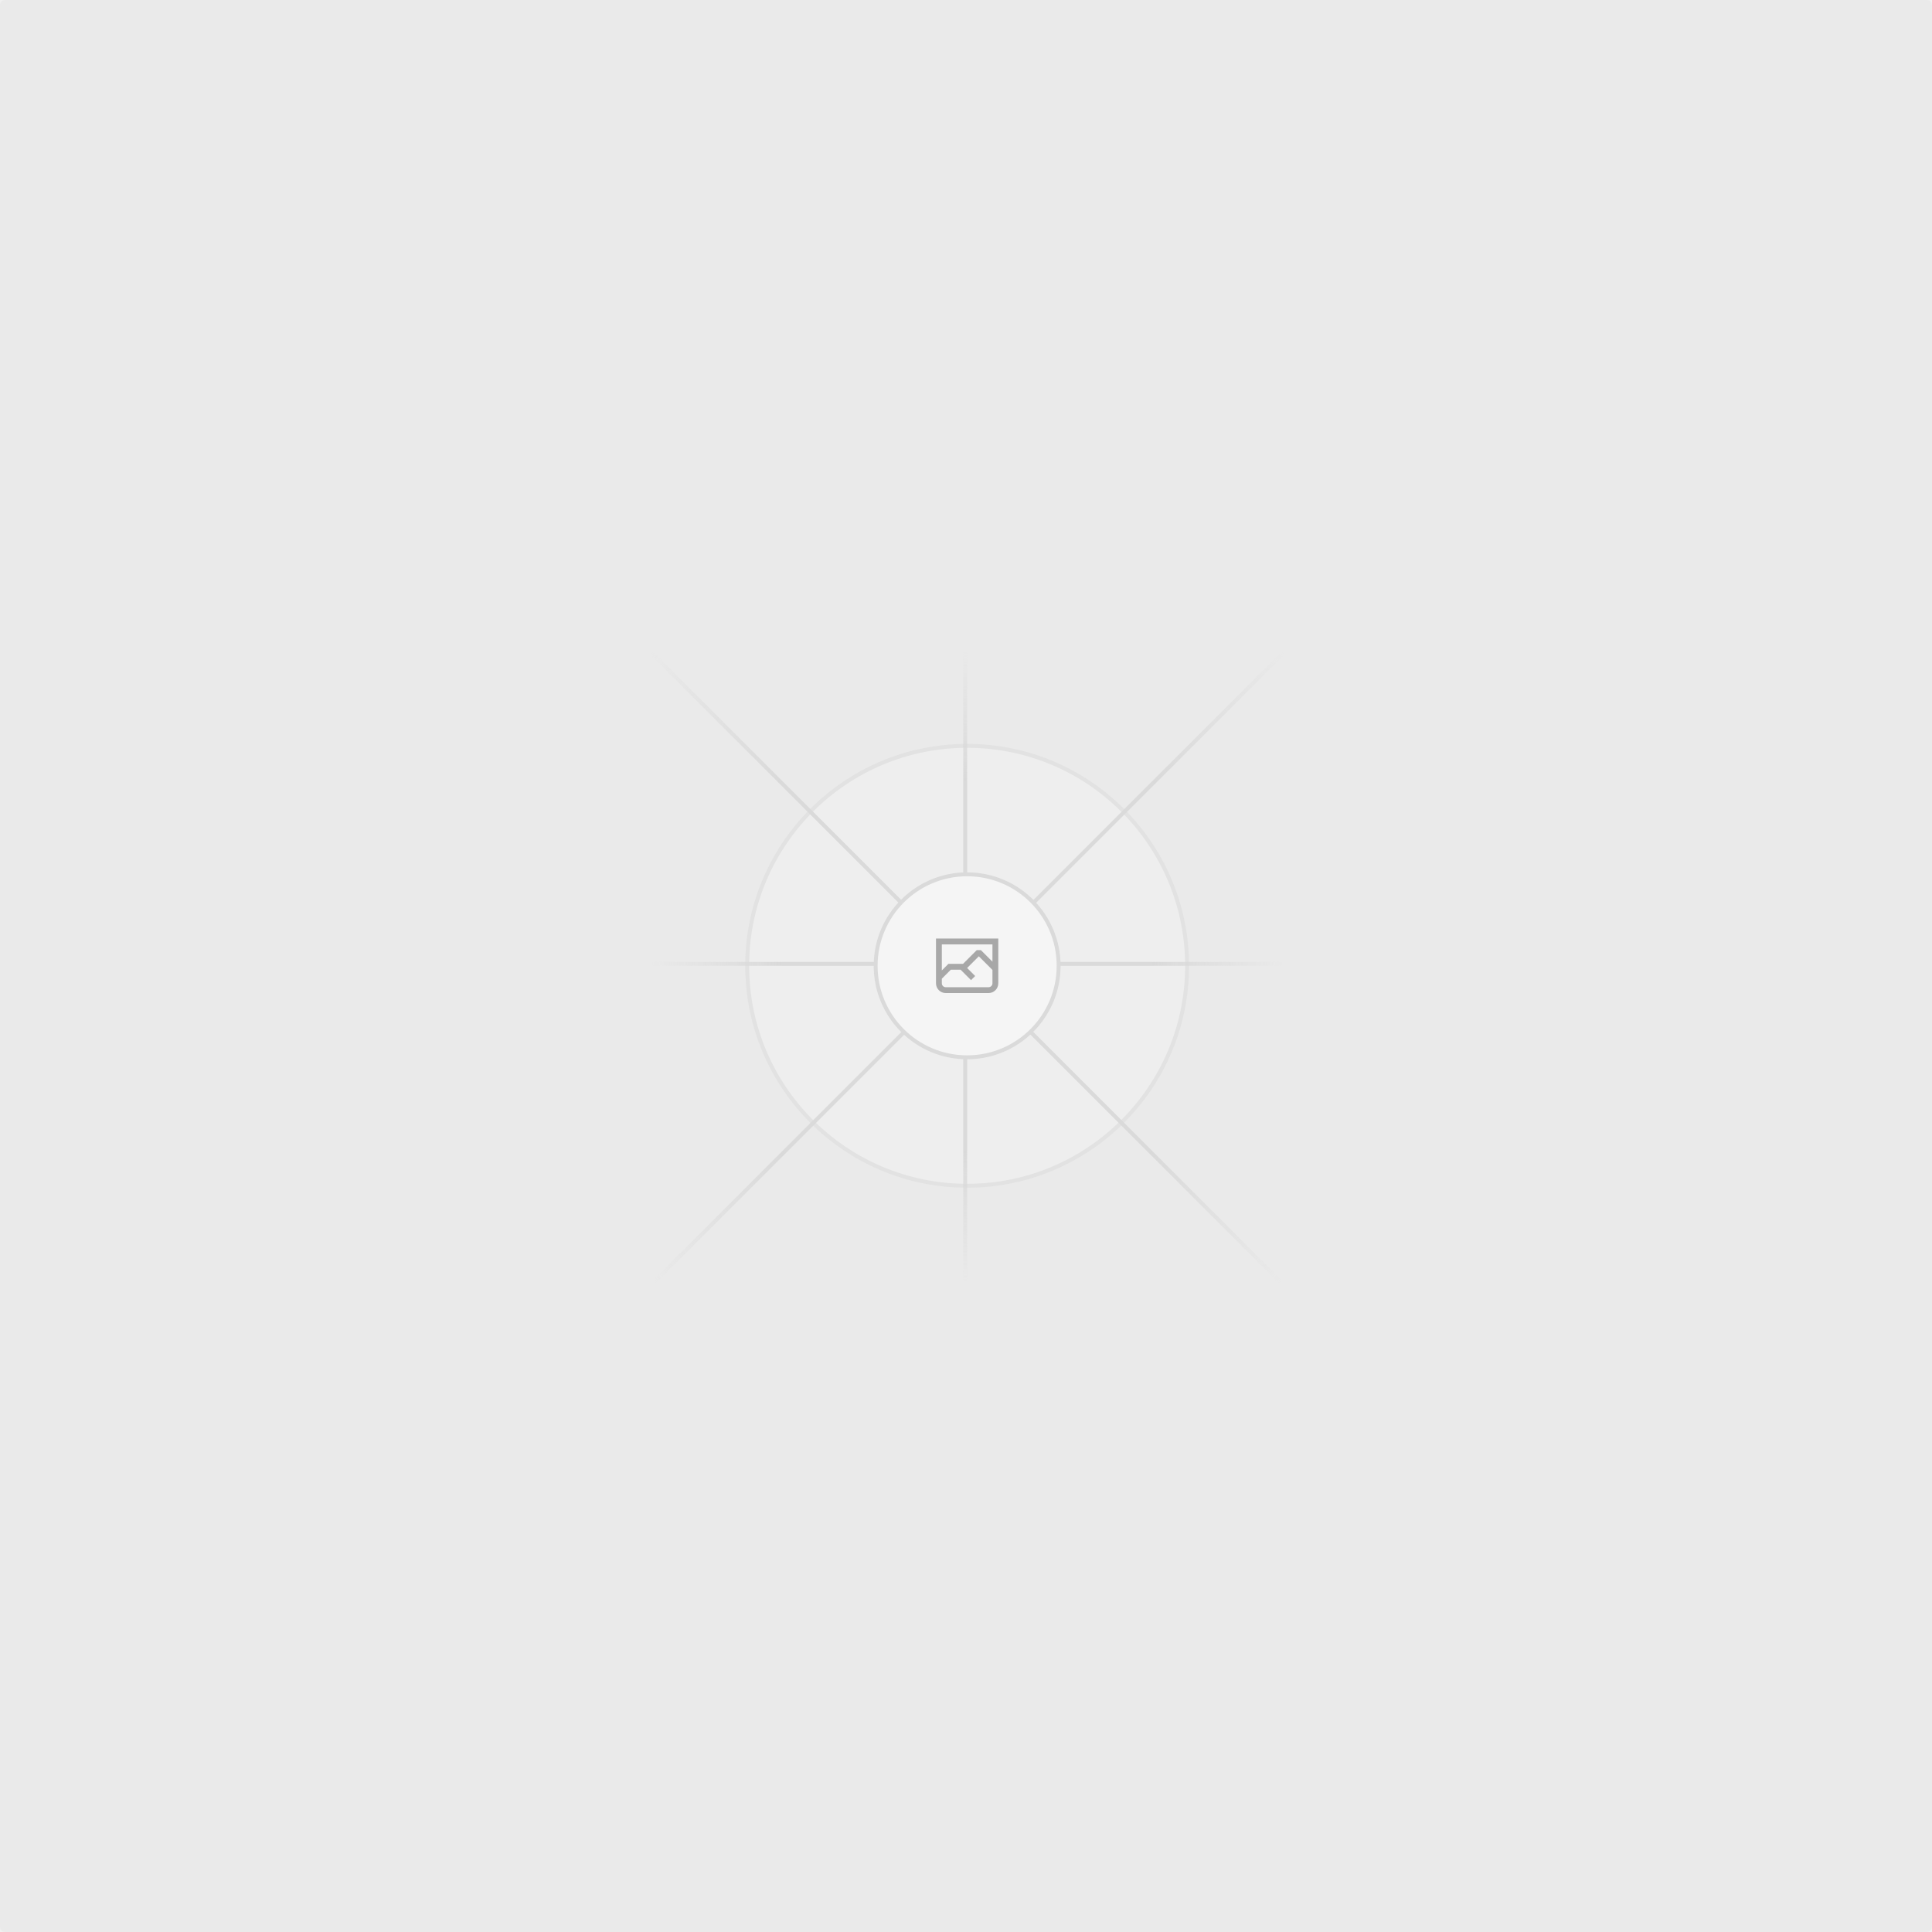
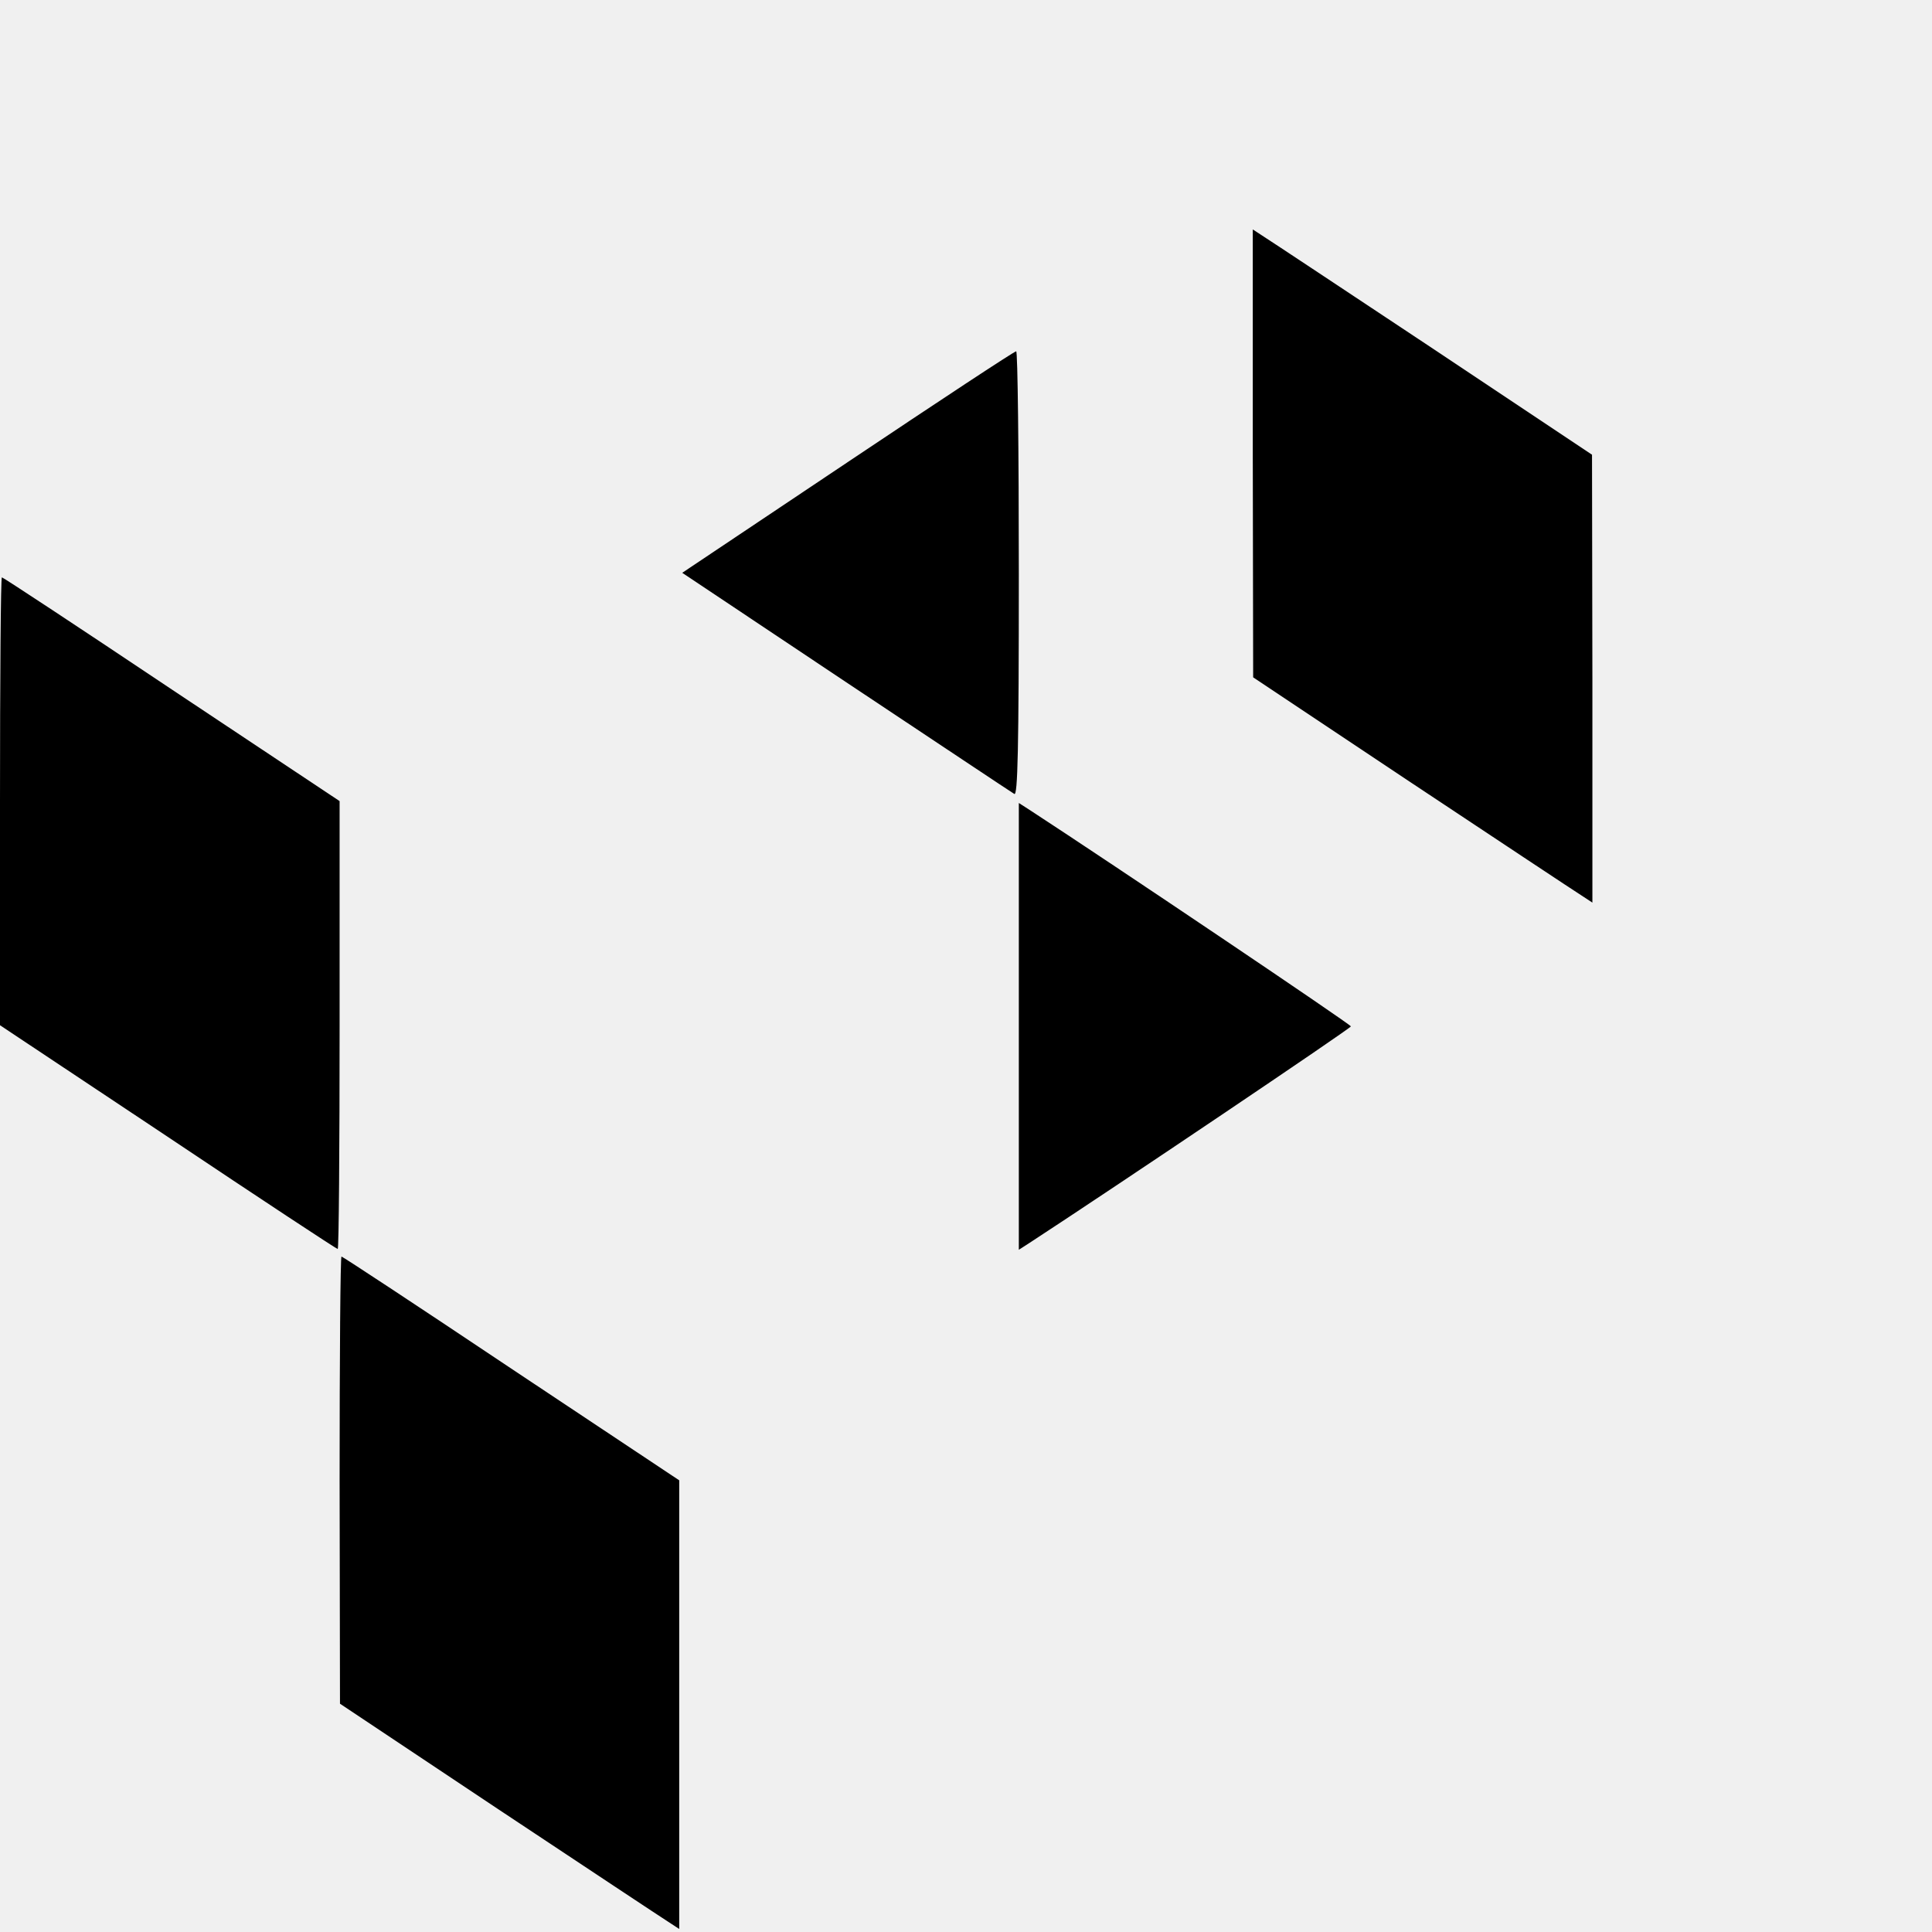
- <svg xmlns="http://www.w3.org/2000/svg" width="1200" height="1200" fill="none">
-   <rect width="1200" height="1200" fill="#EAEAEA" rx="3" />
-   <g opacity=".5">
-     <g opacity=".5">
-       <path fill="#FAFAFA" d="M600.709 736.5c-75.454 0-136.621-61.167-136.621-136.62 0-75.454 61.167-136.621 136.621-136.621 75.453 0 136.62 61.167 136.62 136.621 0 75.453-61.167 136.62-136.62 136.62Z" />
-       <path stroke="#C9C9C9" stroke-width="2.418" d="M600.709 736.5c-75.454 0-136.621-61.167-136.621-136.62 0-75.454 61.167-136.621 136.621-136.621 75.453 0 136.62 61.167 136.62 136.621 0 75.453-61.167 136.62-136.62 136.62Z" />
-     </g>
-     <path stroke="url(#a)" stroke-width="2.418" d="M0-1.209h553.581" transform="scale(1 -1) rotate(45 1163.11 91.165)" />
-     <path stroke="url(#b)" stroke-width="2.418" d="M404.846 598.671h391.726" />
-     <path stroke="url(#c)" stroke-width="2.418" d="M599.5 795.742V404.017" />
-     <path stroke="url(#d)" stroke-width="2.418" d="m795.717 796.597-391.441-391.44" />
-     <path fill="#fff" d="M600.709 656.704c-31.384 0-56.825-25.441-56.825-56.824 0-31.384 25.441-56.825 56.825-56.825 31.383 0 56.824 25.441 56.824 56.825 0 31.383-25.441 56.824-56.824 56.824Z" />
-     <g clip-path="url(#e)">
-       <path fill="#666" fill-rule="evenodd" d="M616.426 586.58h-31.434v16.176l3.553-3.554.531-.531h9.068l.074-.074 8.463-8.463h2.565l7.18 7.181V586.58Zm-15.715 14.654 3.698 3.699 1.283 1.282-2.565 2.565-1.282-1.283-5.2-5.199h-6.066l-5.514 5.514-.073.073v2.876a2.418 2.418 0 0 0 2.418 2.418h26.598a2.418 2.418 0 0 0 2.418-2.418v-8.317l-8.463-8.463-7.181 7.181-.071.072Zm-19.347 5.442v4.085a6.045 6.045 0 0 0 6.046 6.045h26.598a6.044 6.044 0 0 0 6.045-6.045v-7.108l1.356-1.355-1.282-1.283-.074-.073v-17.989h-38.689v23.43l-.146.146.146.147Z" clip-rule="evenodd" />
-     </g>
-     <path stroke="#C9C9C9" stroke-width="2.418" d="M600.709 656.704c-31.384 0-56.825-25.441-56.825-56.824 0-31.384 25.441-56.825 56.825-56.825 31.383 0 56.824 25.441 56.824 56.825 0 31.383-25.441 56.824-56.824 56.824Z" />
+ <svg xmlns="http://www.w3.org/2000/svg" version="1.0" width="512pt" height="512pt" viewBox="0 0 512 512" preserveAspectRatio="xMidYMid meet">
+   <g transform="translate(0,512) scale(0.1,-0.1)" fill="#000000" stroke="none">
+     <path d="M3320 3918 l1 -593 420 -280 c232 -154 434 -288 450 -298 l29 -19 0 594 -1 593 -420 280 c-232 154 -434 288 -450 298 l-29 19 0 -594z" />
+     <path d="M2246 3895 l-438 -293 433 -289 c239 -159 440 -293 447 -297 9 -6 12 114 12 583 0 325 -3 591 -7 590 -5 0 -205 -132 -447 -294z" />
+     <path d="M0 2997 l0 -594 445 -296 c245 -164 447 -297 450 -297 3 0 5 267 5 593 l0 594 -445 296 c-245 164 -447 297 -450 297 -3 0 -5 -267 -5 -593z" />
+     <path d="M2700 2400 l0 -592 28 18 c224 146 852 569 852 574 0 5 -628 428 -852 574 l-28 18 0 -592z" />
+     <path d="M900 1198 l1 -593 420 -280 c232 -154 434 -288 450 -298 l29 -19 0 594 0 595 -445 296 c-245 164 -447 297 -450 297 -3 0 -5 -267 -5 -592z" />
  </g>
-   <defs>
-     <linearGradient id="a" x1="554.061" x2="-.48" y1=".083" y2=".087" gradientUnits="userSpaceOnUse">
-       <stop stop-color="#C9C9C9" stop-opacity="0" />
-       <stop offset=".208" stop-color="#C9C9C9" />
-       <stop offset=".792" stop-color="#C9C9C9" />
-       <stop offset="1" stop-color="#C9C9C9" stop-opacity="0" />
-     </linearGradient>
-     <linearGradient id="b" x1="796.912" x2="404.507" y1="599.963" y2="599.965" gradientUnits="userSpaceOnUse">
-       <stop stop-color="#C9C9C9" stop-opacity="0" />
-       <stop offset=".208" stop-color="#C9C9C9" />
-       <stop offset=".792" stop-color="#C9C9C9" />
-       <stop offset="1" stop-color="#C9C9C9" stop-opacity="0" />
-     </linearGradient>
-     <linearGradient id="c" x1="600.792" x2="600.794" y1="403.677" y2="796.082" gradientUnits="userSpaceOnUse">
-       <stop stop-color="#C9C9C9" stop-opacity="0" />
-       <stop offset=".208" stop-color="#C9C9C9" />
-       <stop offset=".792" stop-color="#C9C9C9" />
-       <stop offset="1" stop-color="#C9C9C9" stop-opacity="0" />
-     </linearGradient>
-     <linearGradient id="d" x1="404.85" x2="796.972" y1="403.903" y2="796.02" gradientUnits="userSpaceOnUse">
-       <stop stop-color="#C9C9C9" stop-opacity="0" />
-       <stop offset=".208" stop-color="#C9C9C9" />
-       <stop offset=".792" stop-color="#C9C9C9" />
-       <stop offset="1" stop-color="#C9C9C9" stop-opacity="0" />
-     </linearGradient>
-     <clipPath id="e">
-       <path fill="#fff" d="M581.364 580.535h38.689v38.689h-38.689z" />
-     </clipPath>
-   </defs>
</svg>
